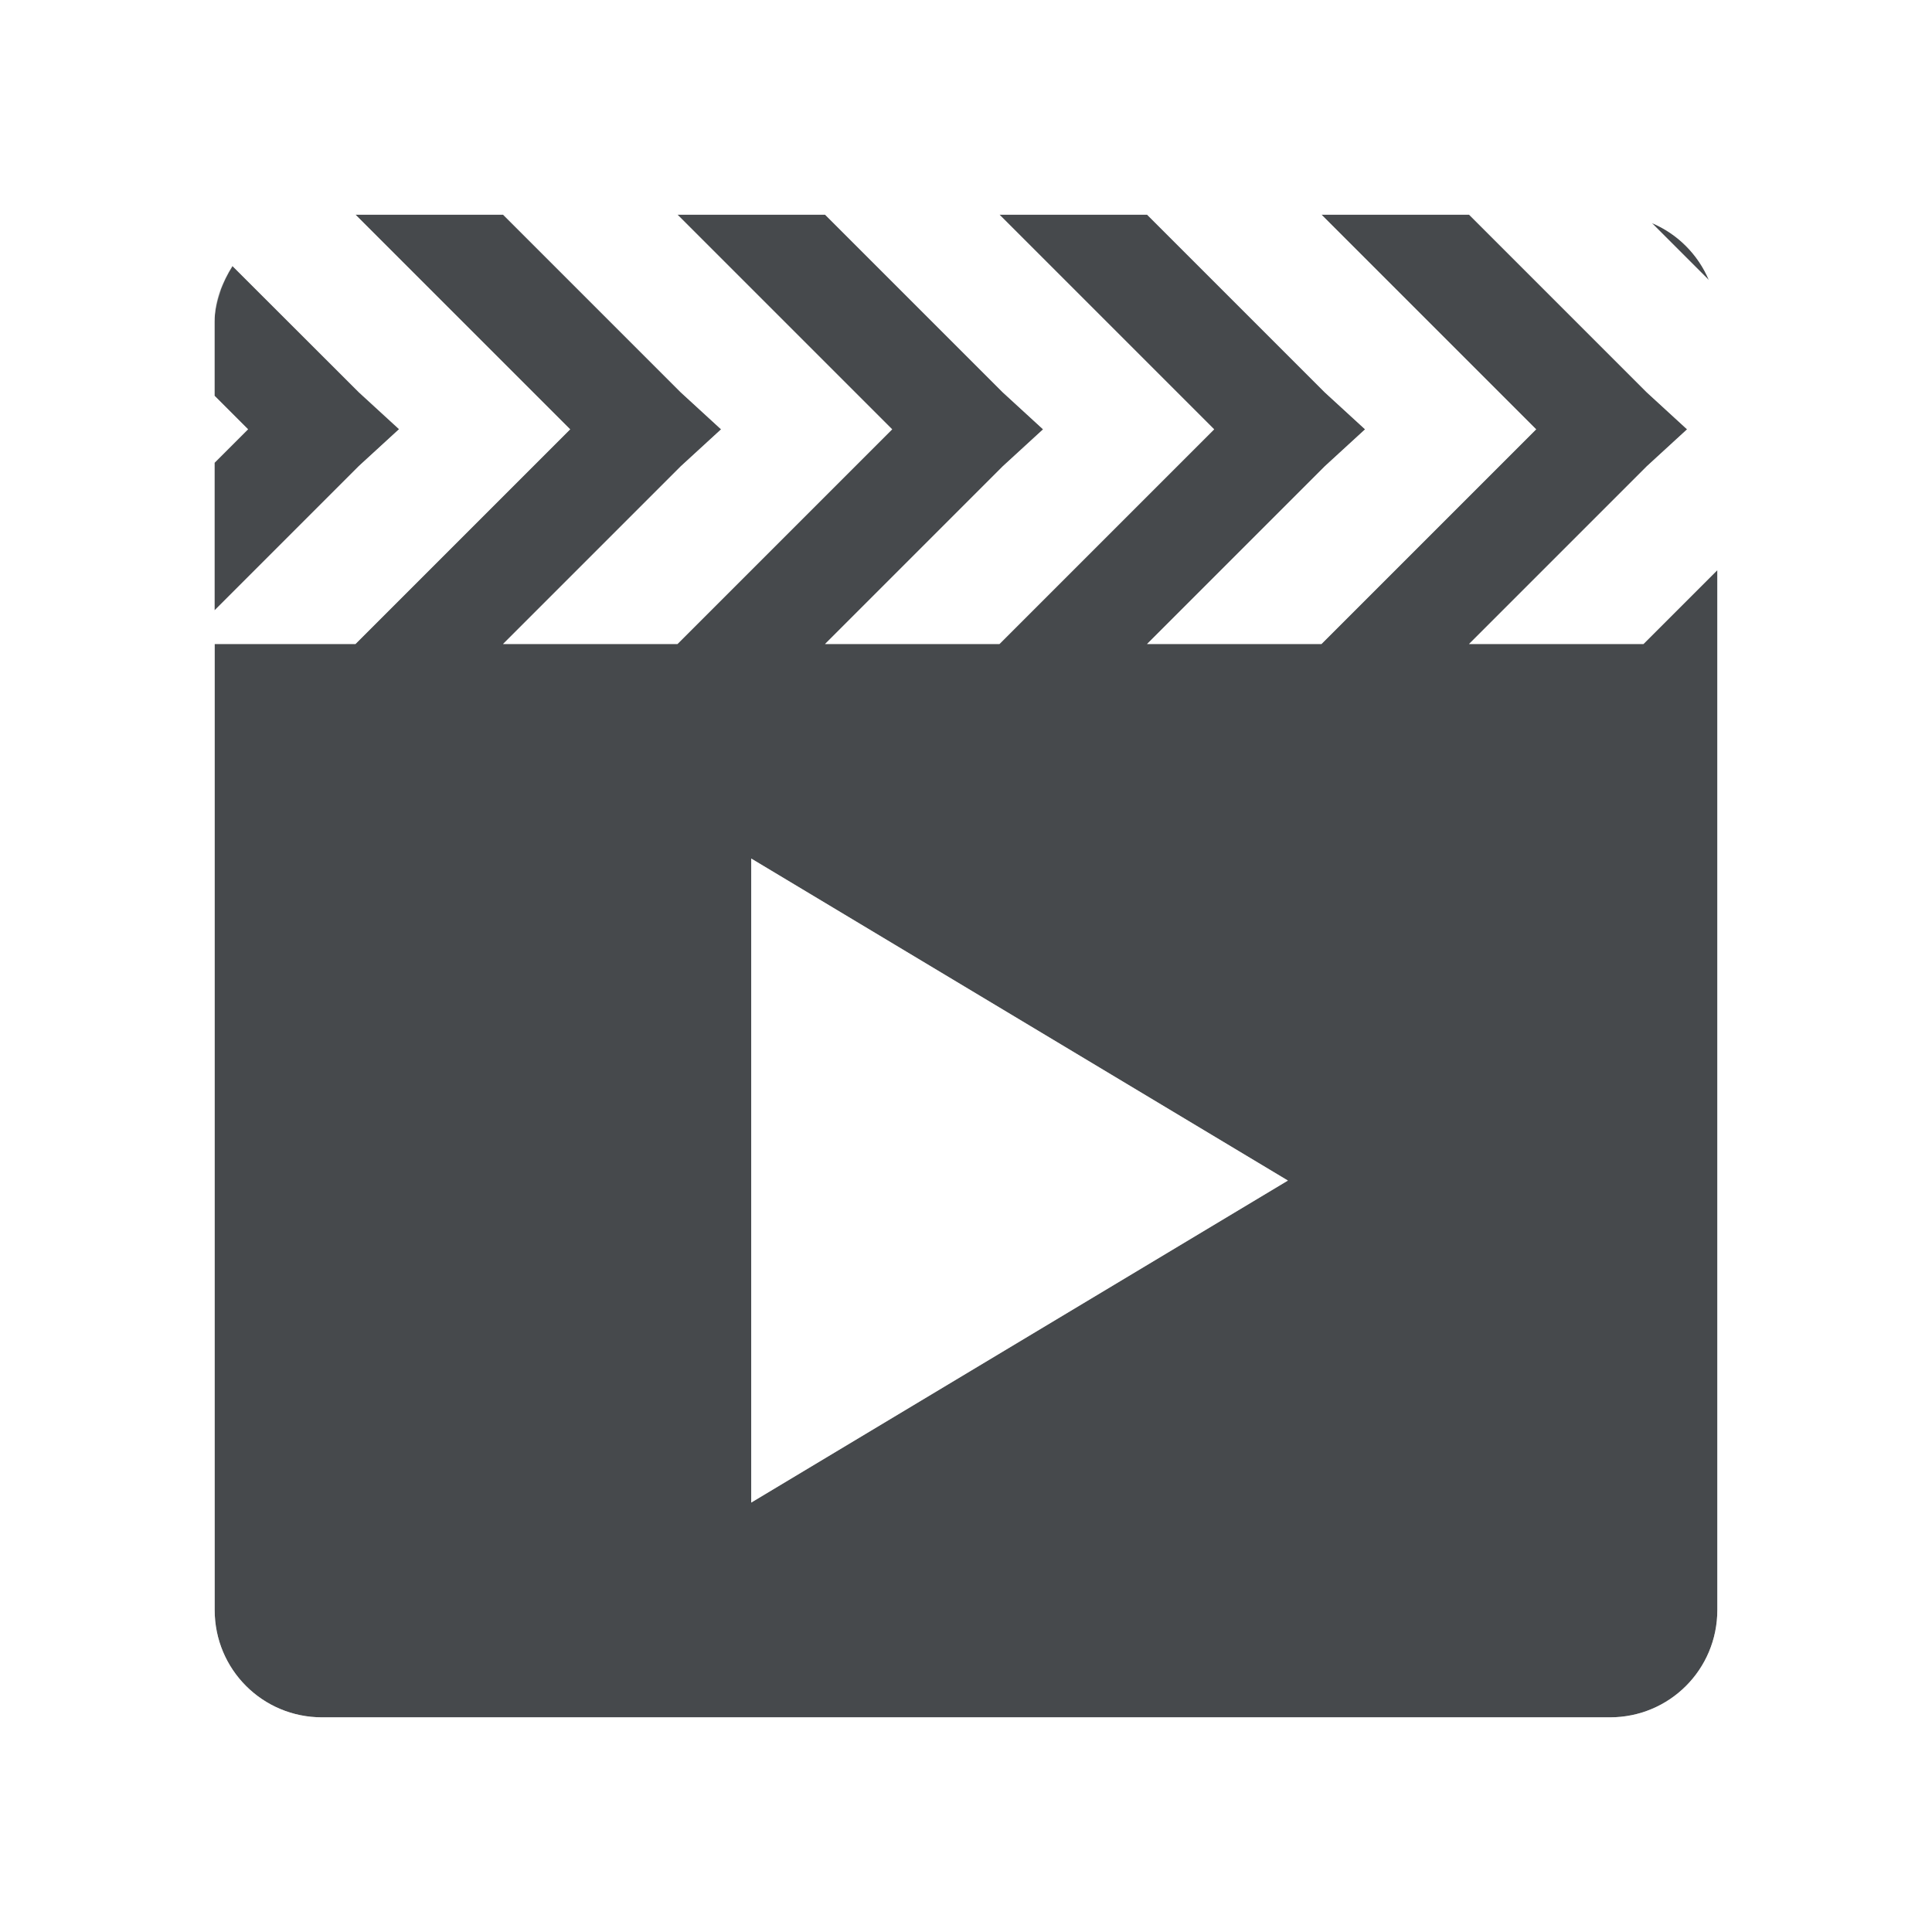
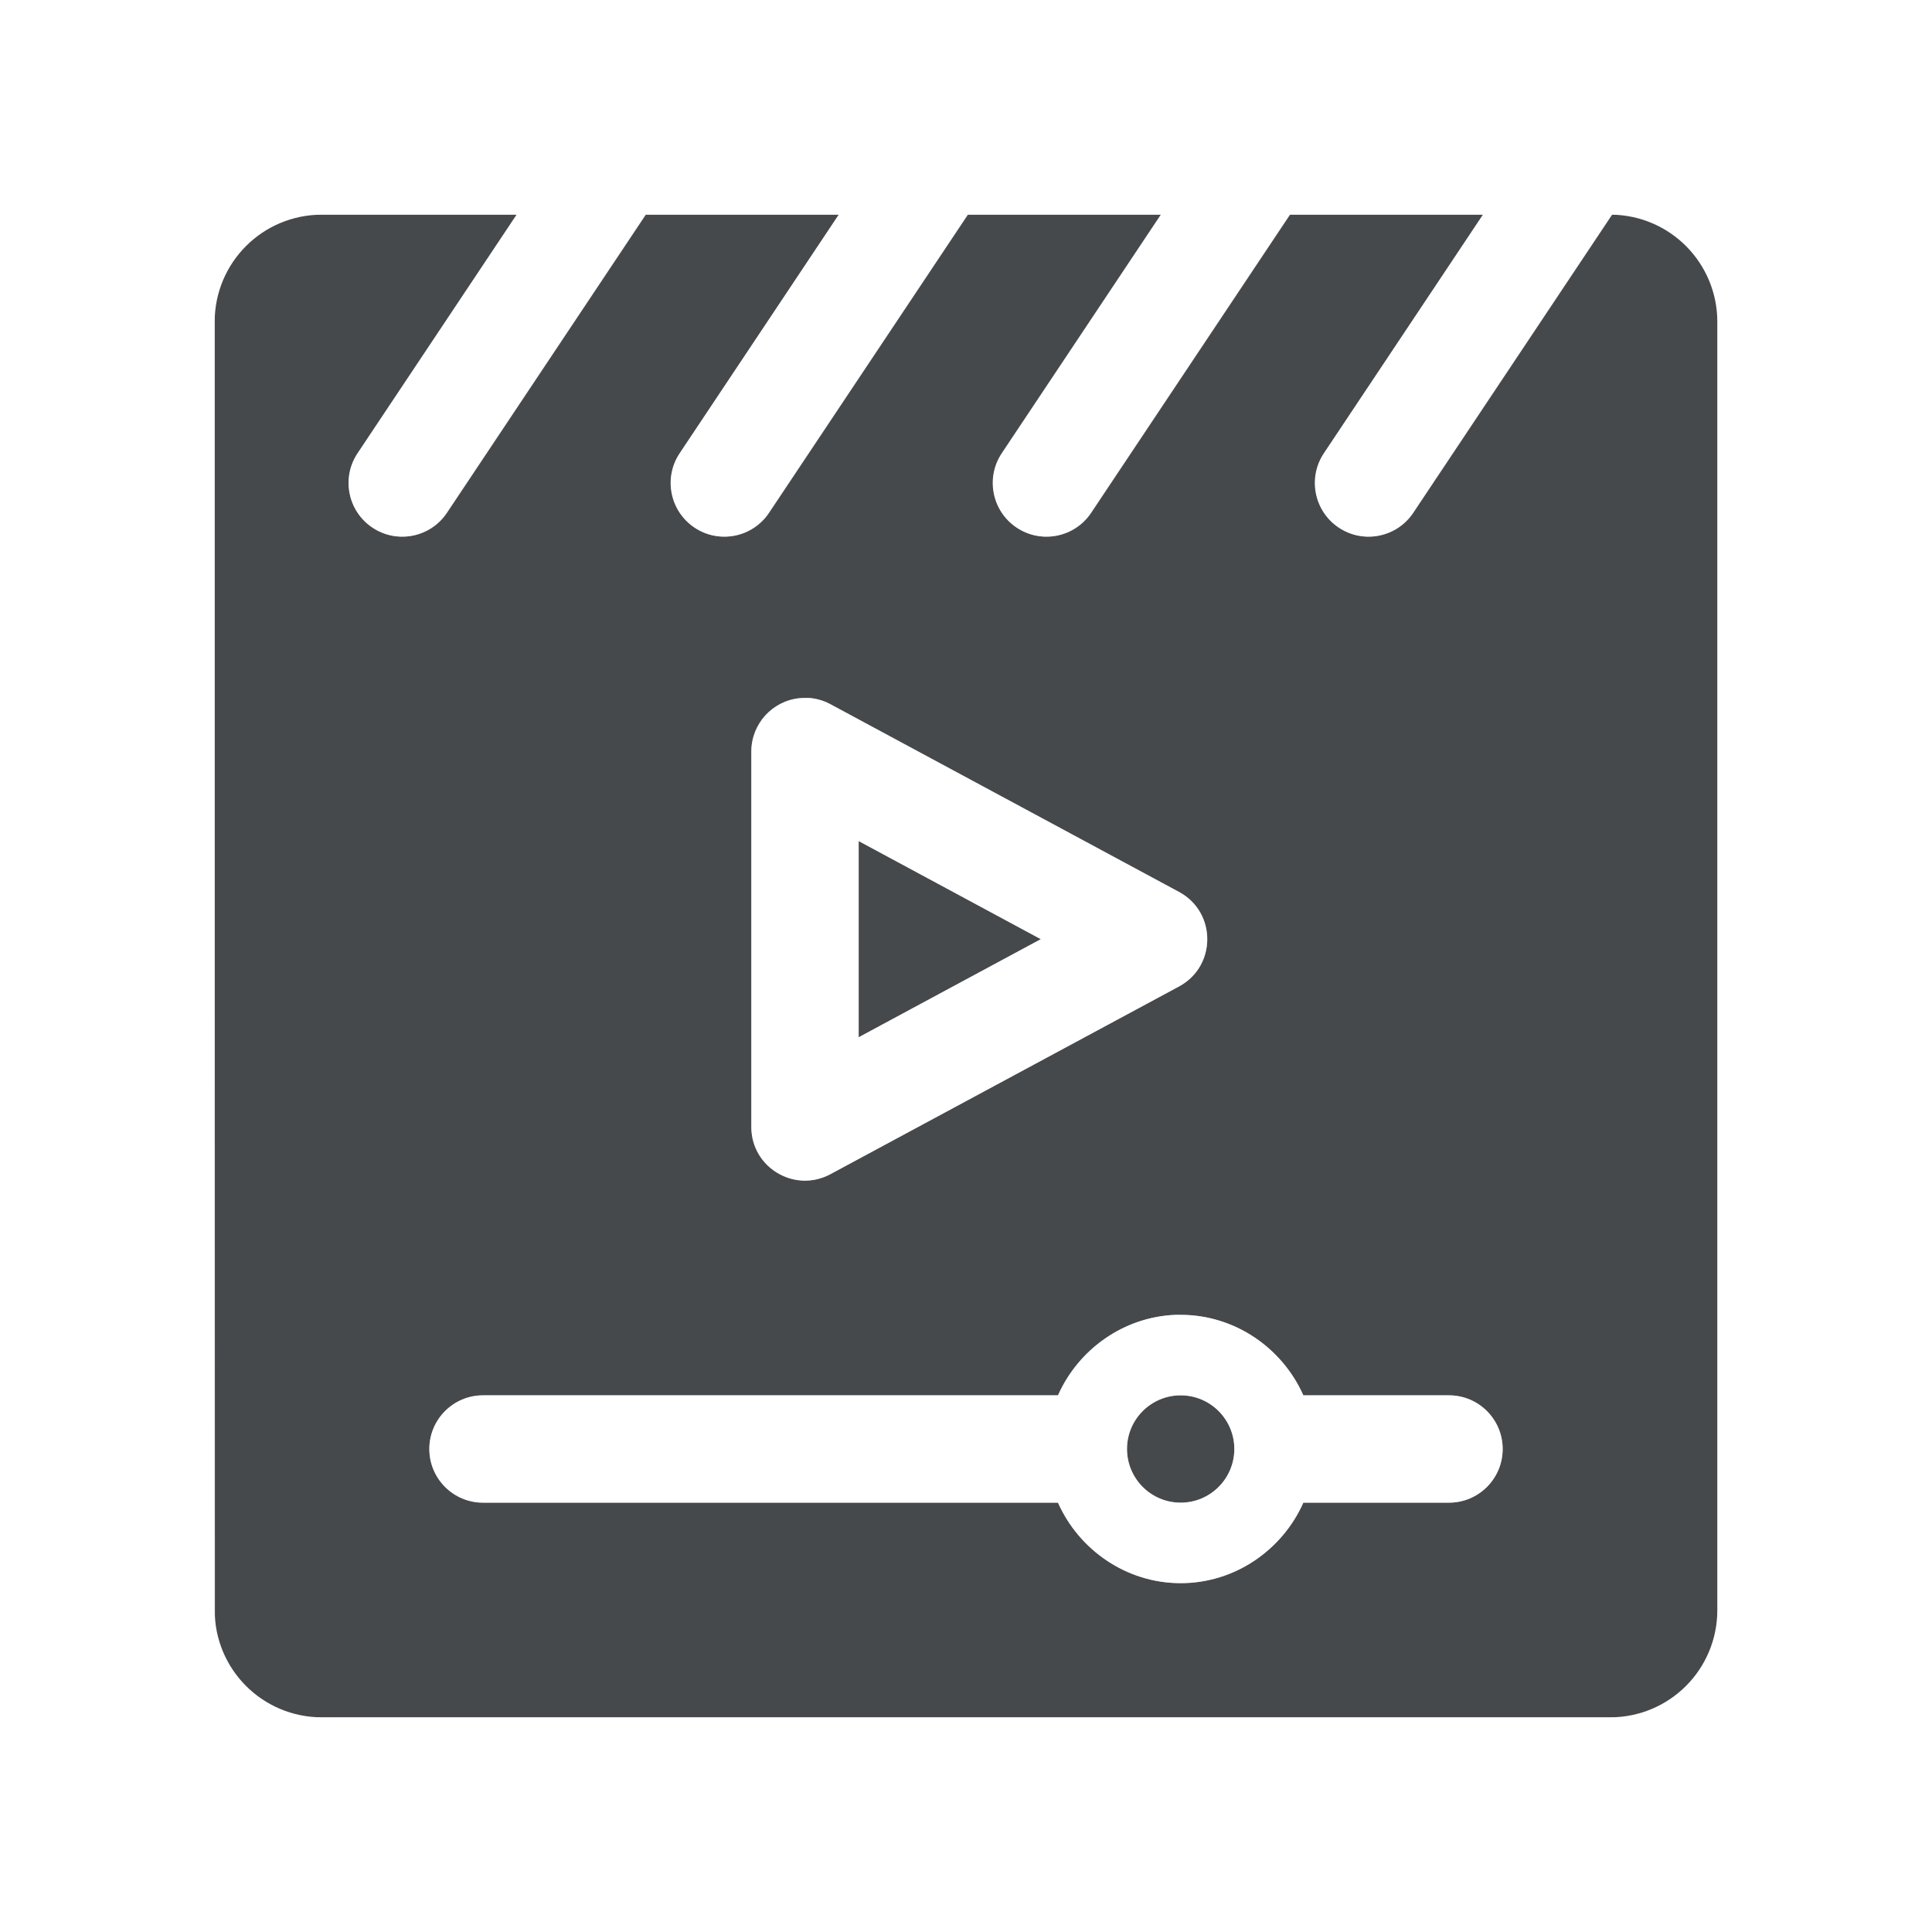
<svg xmlns="http://www.w3.org/2000/svg" id="a" width="18" height="18" version="1.1">
-   <defs id="e">
+   <defs>
    <style id="current-color-scheme" type="text/css">.ColorScheme-Text {color:#090d11;}.ColorScheme-Background{color:#ffffff;}</style>
  </defs>
-   <path id="b" class="ColorScheme-Text" d="m3.312 2 2 2-2 2h-1.312v9c0 0.554 0.446 1 1 1h12c0.554 0 1-0.446 1-1v-9.688l-0.688 0.688h-1.625l1.656-1.656 0.375-0.344-0.375-0.344-1.656-1.656h-1.375l2 2-2 2h-1.625l1.656-1.656 0.375-0.344-0.375-0.344-1.656-1.656h-1.375l2 2-2 2h-1.625l1.656-1.656 0.375-0.344-0.375-0.344-1.656-1.656h-1.375l2 2-2 2h-1.625l1.656-1.656 0.375-0.344-0.375-0.344-1.656-1.656zm12.078 0.078 0.531 0.531c-0.101-0.239-0.292-0.43-0.531-0.531zm-13.225 0.4c-0.096 0.154-0.166 0.326-0.166 0.521v0.688l0.312 0.312-0.312 0.312v1.375l1.344-1.344 0.375-0.344-0.375-0.344zm4.834 5.521 5 3-5 3z" style="fill-opacity:.75;fill:currentColor" />
-   <path id="d" class="ColorScheme-Background" d="m3 1c-0.878 0-1.629 0.592-1.893 1.391-0.007 0.019-0.013 0.039-0.02 0.059-0.02 0.069-0.04 0.138-0.053 0.209-0.021 0.109-0.035 0.222-0.035 0.342v12c0 1.091 0.909 2 2 2h12c0.818 0 1.535-0.511 1.842-1.227 0.102-0.239 0.158-0.501 0.158-0.773v-12c0-0.257-0.053-0.503-0.145-0.73-0.006-0.016-0.005-0.033-0.012-0.049-0.003-0.007-0.01-0.009-0.014-0.016-0.204-0.459-0.576-0.832-1.035-1.035-0.006-0.003-9e-3 -0.011-0.016-0.014-0.015-0.006-0.031-0.006-0.047-0.012-0.228-0.092-0.475-0.145-0.732-0.145zm0.312 1h1.375l1.656 1.656 0.375 0.344-0.375 0.344-1.656 1.656h1.625l2-2-2-2h1.375l1.656 1.656 0.375 0.344-0.375 0.344-1.656 1.656h1.625l2-2-2-2h1.375l1.656 1.656 0.375 0.344-0.375 0.344-1.656 1.656h1.625l2-2-2-2h1.375l1.656 1.656 0.375 0.344-0.375 0.344-1.656 1.656h1.625l0.688-0.688v9.688c0 0.554-0.446 1-1 1h-12c-0.554 0-1-0.446-1-1v-9h1.312l2-2zm12.078 0.078c0.239 0.101 0.43 0.292 0.531 0.531zm-13.225 0.4 1.178 1.178 0.375 0.344-0.375 0.344-1.344 1.344v-1.375l0.312-0.312-0.312-0.312v-0.688c0-0.109 0.029-0.209 0.061-0.307 0.028-0.073 0.062-0.143 0.104-0.209 0.001-0.002 8.679e-4 -0.004 0.002-0.006zm4.834 5.521v6l5-3z" style="fill-opacity:.5;fill:currentColor" />
+   <path id="b" class="ColorScheme-Text" d="m3 2c-0.554 0-1 0.446-1 1v12c0 0.554 0.446 1 1 1h12c0.554 0 1-0.446 1-1v-12c0-0.548-0.437-0.991-0.982-1l-1.852 2.777c-0.153 0.23-0.464 0.292-0.693 0.139-0.23-0.153-0.292-0.464-0.139-0.693l1.482-2.223h-1.799l-1.852 2.777c-0.153 0.23-0.464 0.292-0.693 0.139-0.23-0.153-0.292-0.464-0.139-0.693l1.482-2.223h-1.799l-1.852 2.777c-0.153 0.23-0.464 0.292-0.693 0.139-0.23-0.153-0.292-0.464-0.139-0.693l1.482-2.223h-1.799l-1.852 2.777c-0.153 0.23-0.464 0.292-0.693 0.139-0.23-0.153-0.292-0.464-0.139-0.693l1.482-2.223zm4.525 4.502c0.074 0.004 0.146 0.024 0.211 0.059l3.25 1.75c0.349 0.189 0.349 0.69 0 0.879l-3.25 1.75c-0.333 0.178-0.735-0.062-0.736-0.439v-3.5c8.016e-4 -0.257 0.196-0.471 0.451-0.496 0.025-0.002 0.049-0.003 0.074-0.002zm0.475 1.334v1.828l1.697-0.914zm2.953 4.414c0.016-6.01e-4 0.031 0 0.047 0 0.507 0 0.948 0.311 1.143 0.75h1.357c0.276 0 0.5 0.224 0.5 0.5s-0.224 0.5-0.5 0.5h-1.357c-0.195 0.439-0.635 0.75-1.143 0.75-0.507 0-0.948-0.311-1.143-0.75h-5.357c-0.276 0-0.5-0.224-0.5-0.5s0.224-0.5 0.5-0.5h5.357c0.189-0.426 0.609-0.731 1.096-0.75zm0.047 0.75c-0.276 0-0.5 0.224-0.5 0.5s0.224 0.5 0.5 0.5 0.5-0.224 0.5-0.5-0.224-0.5-0.5-0.5z" style="fill-opacity:.75;fill:currentColor" />
+   <path id="d" class="ColorScheme-Background" d="m2 1c-0.545 0-1 0.455-1 1v14c0 0.545 0.455 1 1 1h14c0.545 0 1-0.455 1-1v-14c0-0.545-0.455-1-1-1zm0 1h2.816l-1.482 2.223c-0.153 0.23-0.091 0.54 0.139 0.693 0.23 0.153 0.54 0.091 0.693-0.139l1.852-2.777h1.799l-1.482 2.223c-0.153 0.23-0.091 0.54 0.139 0.693 0.23 0.153 0.54 0.091 0.693-0.139l1.852-2.777h1.799l-1.482 2.223c-0.153 0.23-0.091 0.54 0.139 0.693 0.23 0.153 0.54 0.091 0.693-0.139l1.852-2.777h1.799l-1.482 2.223c-0.153 0.23-0.091 0.54 0.139 0.693 0.23 0.153 0.54 0.091 0.693-0.139l1.852-2.777h0.982v14h-14zm5.525 4.502c-0.025-0.001-0.05-5.362e-4 -0.074 0.002-0.255 0.025-0.45 0.239-0.451 0.496v3.5c9.458e-4 0.377 0.404 0.618 0.736 0.439l3.25-1.75c0.349-0.189 0.349-0.69 0-0.879l-3.25-1.75c-0.065-0.035-0.137-0.055-0.211-0.059zm0.475 1.334 1.697 0.914-1.697 0.914zm2.953 4.414c-0.487 0.019-0.907 0.324-1.096 0.75h-5.357c-0.276 0-0.5 0.224-0.5 0.5s0.224 0.5 0.5 0.5h5.357c0.195 0.439 0.635 0.75 1.143 0.75 0.507 0 0.948-0.311 1.143-0.75h1.357c0.276 0 0.5-0.224 0.5-0.5s-0.224-0.5-0.5-0.5h-1.357c-0.195-0.439-0.635-0.75-1.143-0.75-0.016 0-0.031-6.01e-4 -0.047 0zm0.047 0.75c0.276 0 0.5 0.224 0.5 0.5s-0.224 0.5-0.5 0.5-0.5-0.224-0.5-0.5 0.224-0.5 0.5-0.5z" style="fill-opacity:.5;fill:currentColor" />
</svg>
